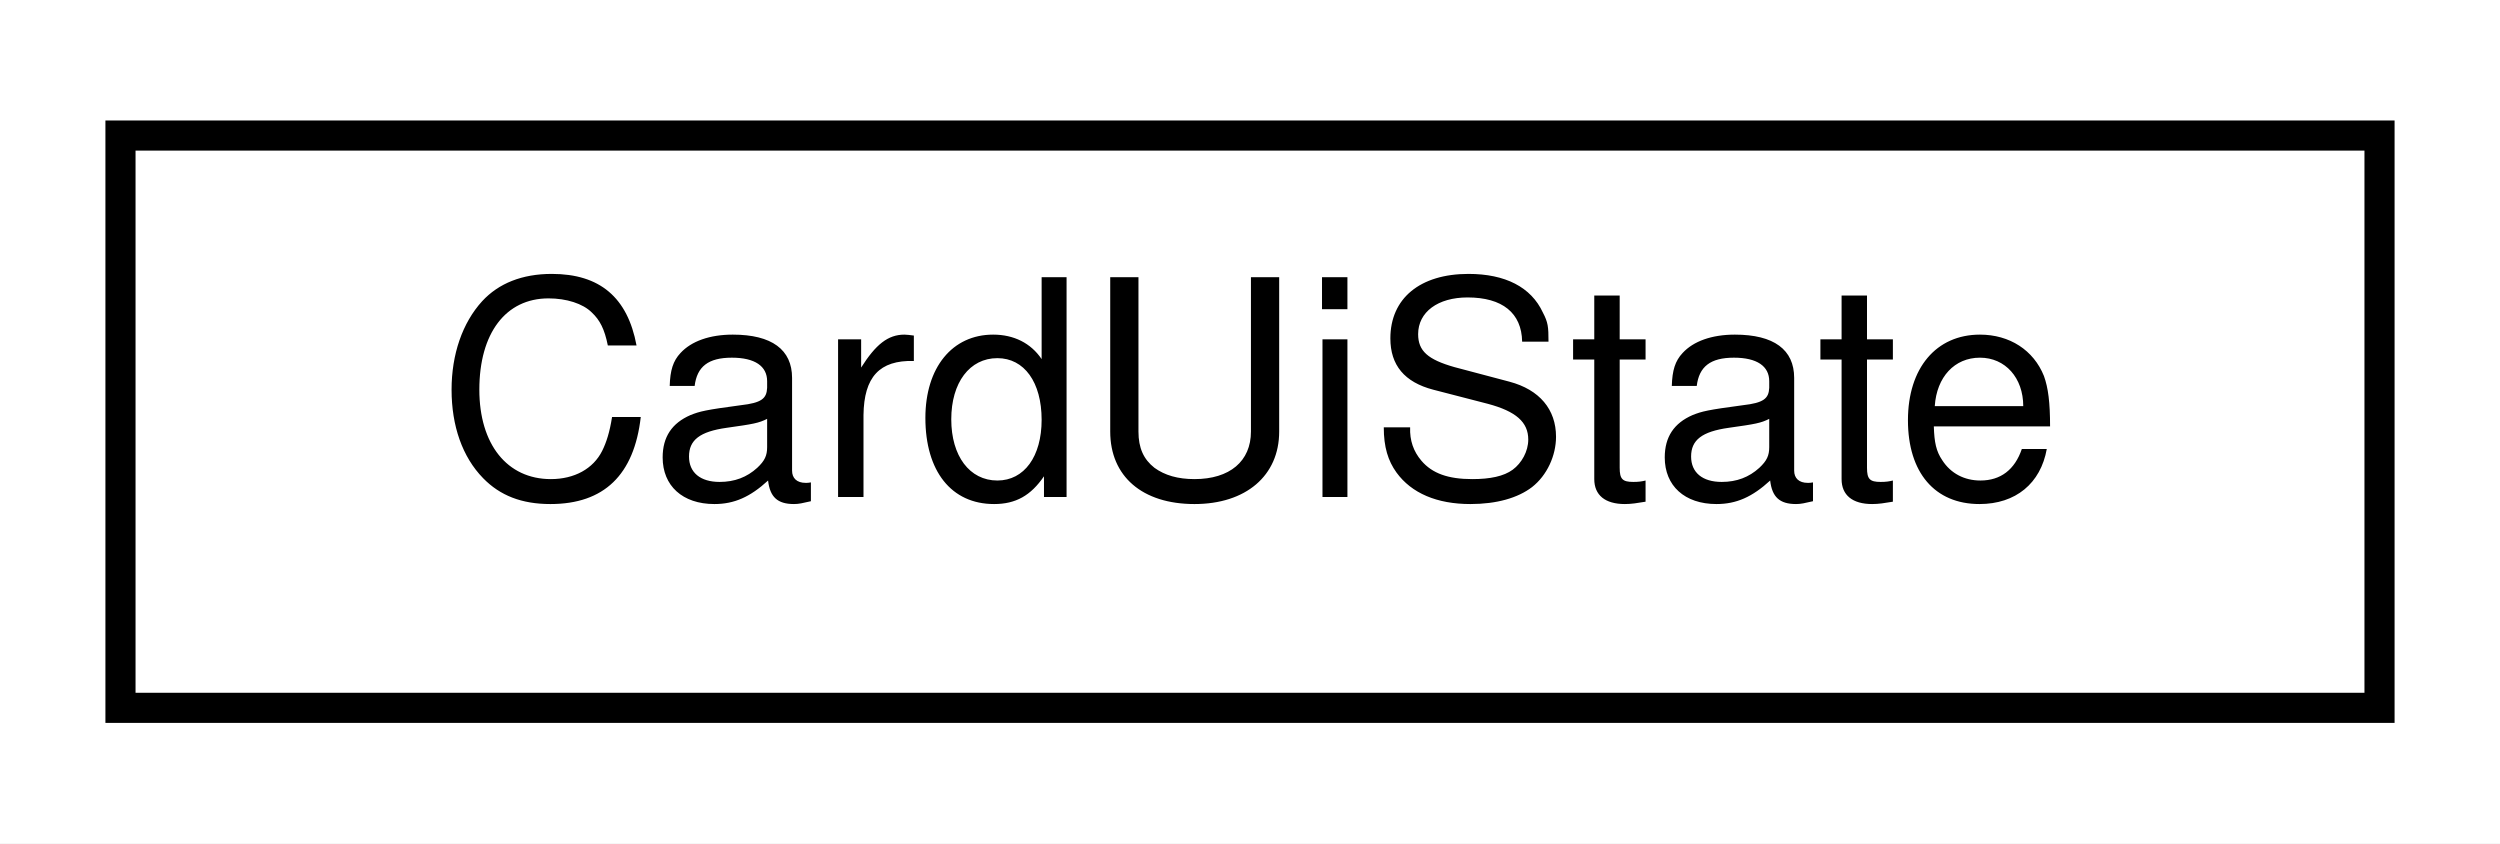
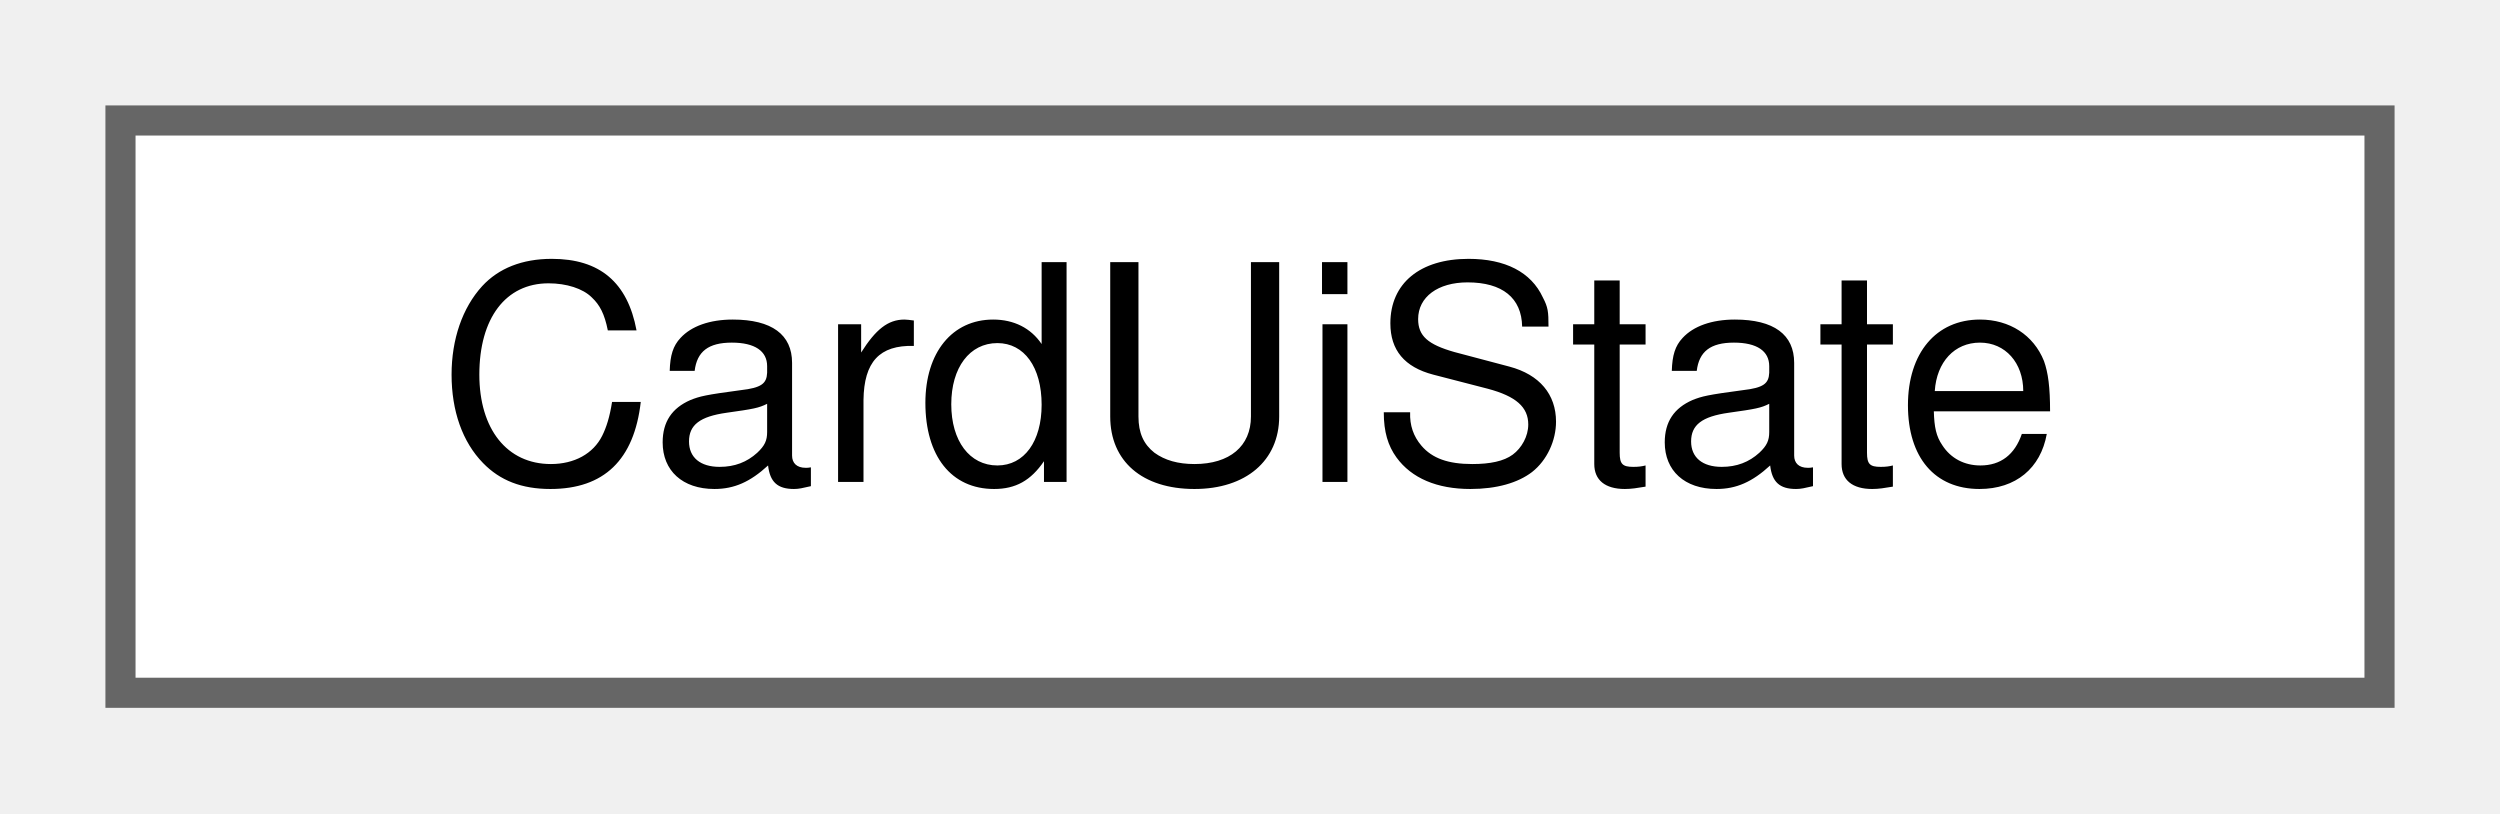
- <svg xmlns="http://www.w3.org/2000/svg" xmlns:xlink="http://www.w3.org/1999/xlink" width="83pt" height="28pt" viewBox="0.00 0.00 83.00 28.00">
-   <g id="graph0" class="graph" transform="scale(1 1) rotate(0) translate(4 24)">
-     <polygon fill="white" stroke="transparent" points="-4,4 -4,-24 79,-24 79,4 -4,4" />
-     <g id="node1" class="node">
-       <g id="a_node1">
+ <svg xmlns="http://www.w3.org/2000/svg" xmlns:xlink="http://www.w3.org/1999/xlink" width="83pt" height="27pt" viewBox="0.00 0.00 83.00 27.00">
+   <g id="graph0" class="graph" transform="scale(1 1) rotate(0) translate(4 23)">
+     <g id="Node000000" class="node">
+       <g id="a_Node000000">
        <a xlink:href="classcom_1_1peternaggschga_1_1gwent_1_1ui_1_1dialogs_1_1cards_1_1CardUiState.xhtml" target="_top" xlink:title="A data class encapsulating the visible state of a card in the card list shown by the ShowUnitsDialog.">
-           <polygon fill="white" stroke="black" points="0,-0.5 0,-19.5 75,-19.5 75,-0.5 0,-0.5" />
-           <text text-anchor="middle" x="37.5" y="-7.5" font-family="Helvetica,sans-Serif" font-size="10.00">CardUiState</text>
+           <polygon fill="white" stroke="#666666" points="75,-19 0,-19 0,0 75,0 75,-19" />
+           <text text-anchor="middle" x="37.5" y="-7" font-family="Helvetica,sans-Serif" font-size="10.00">CardUiState</text>
        </a>
      </g>
    </g>
  </g>
</svg>
